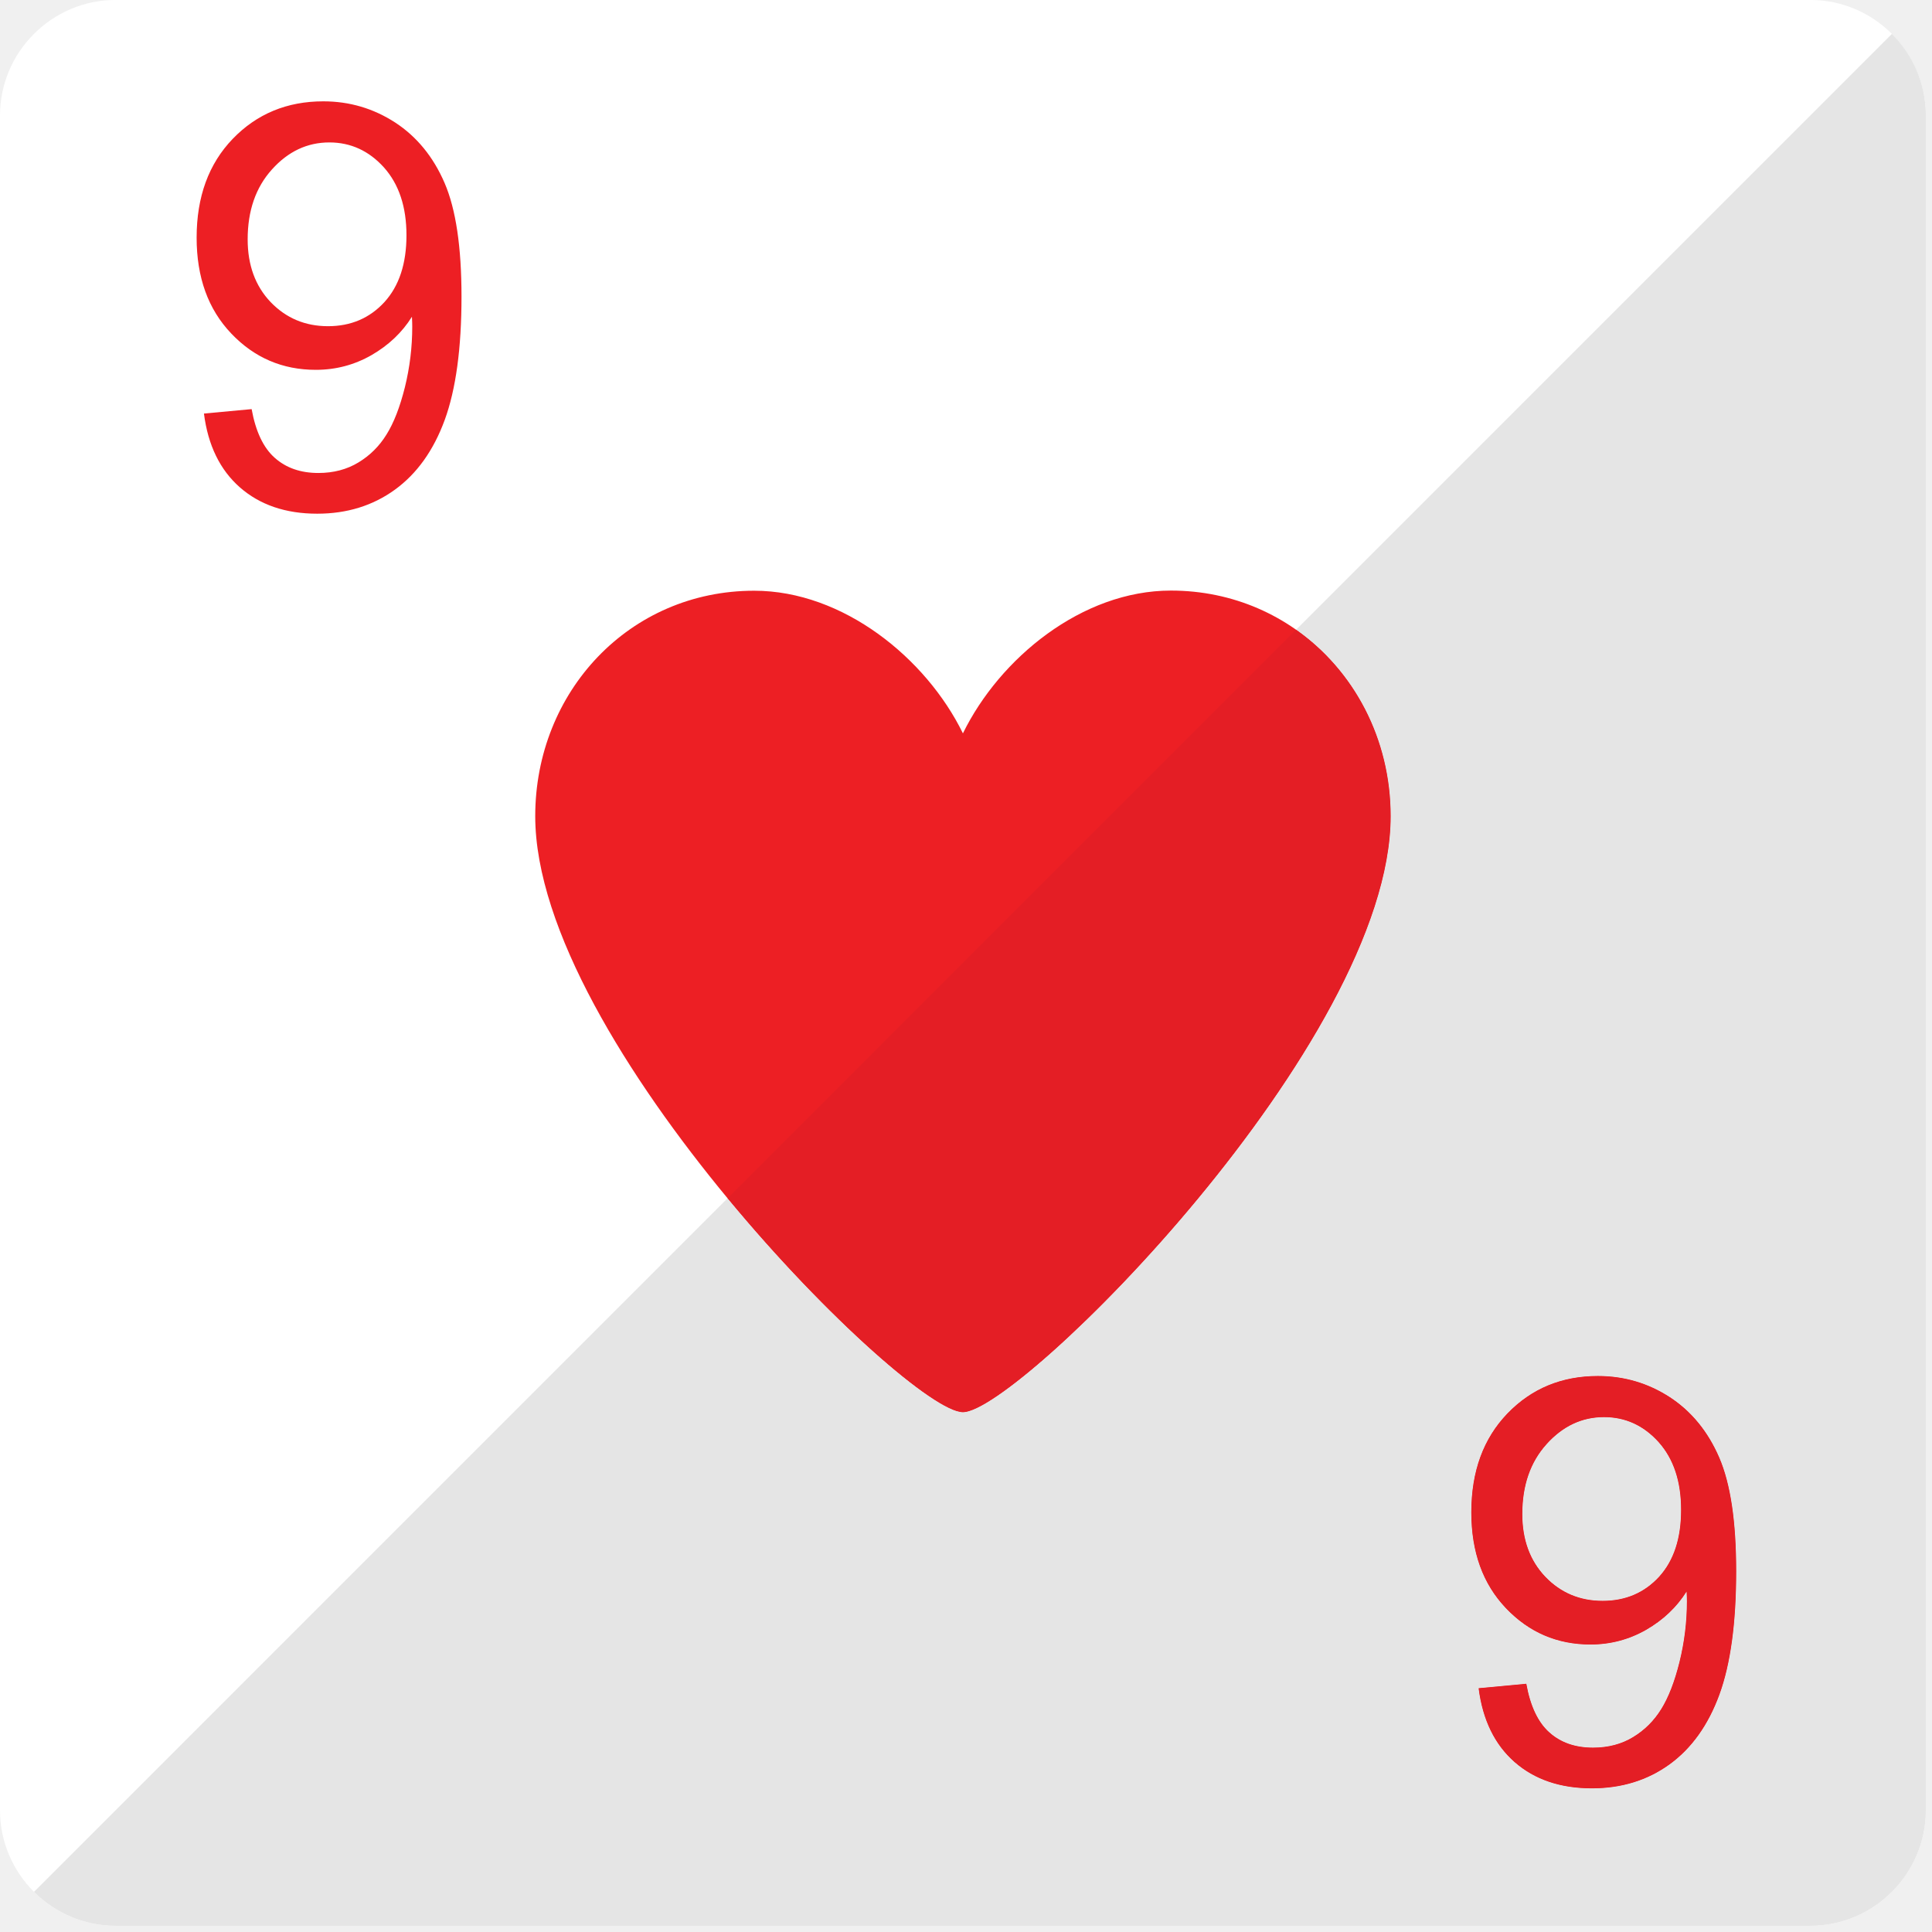
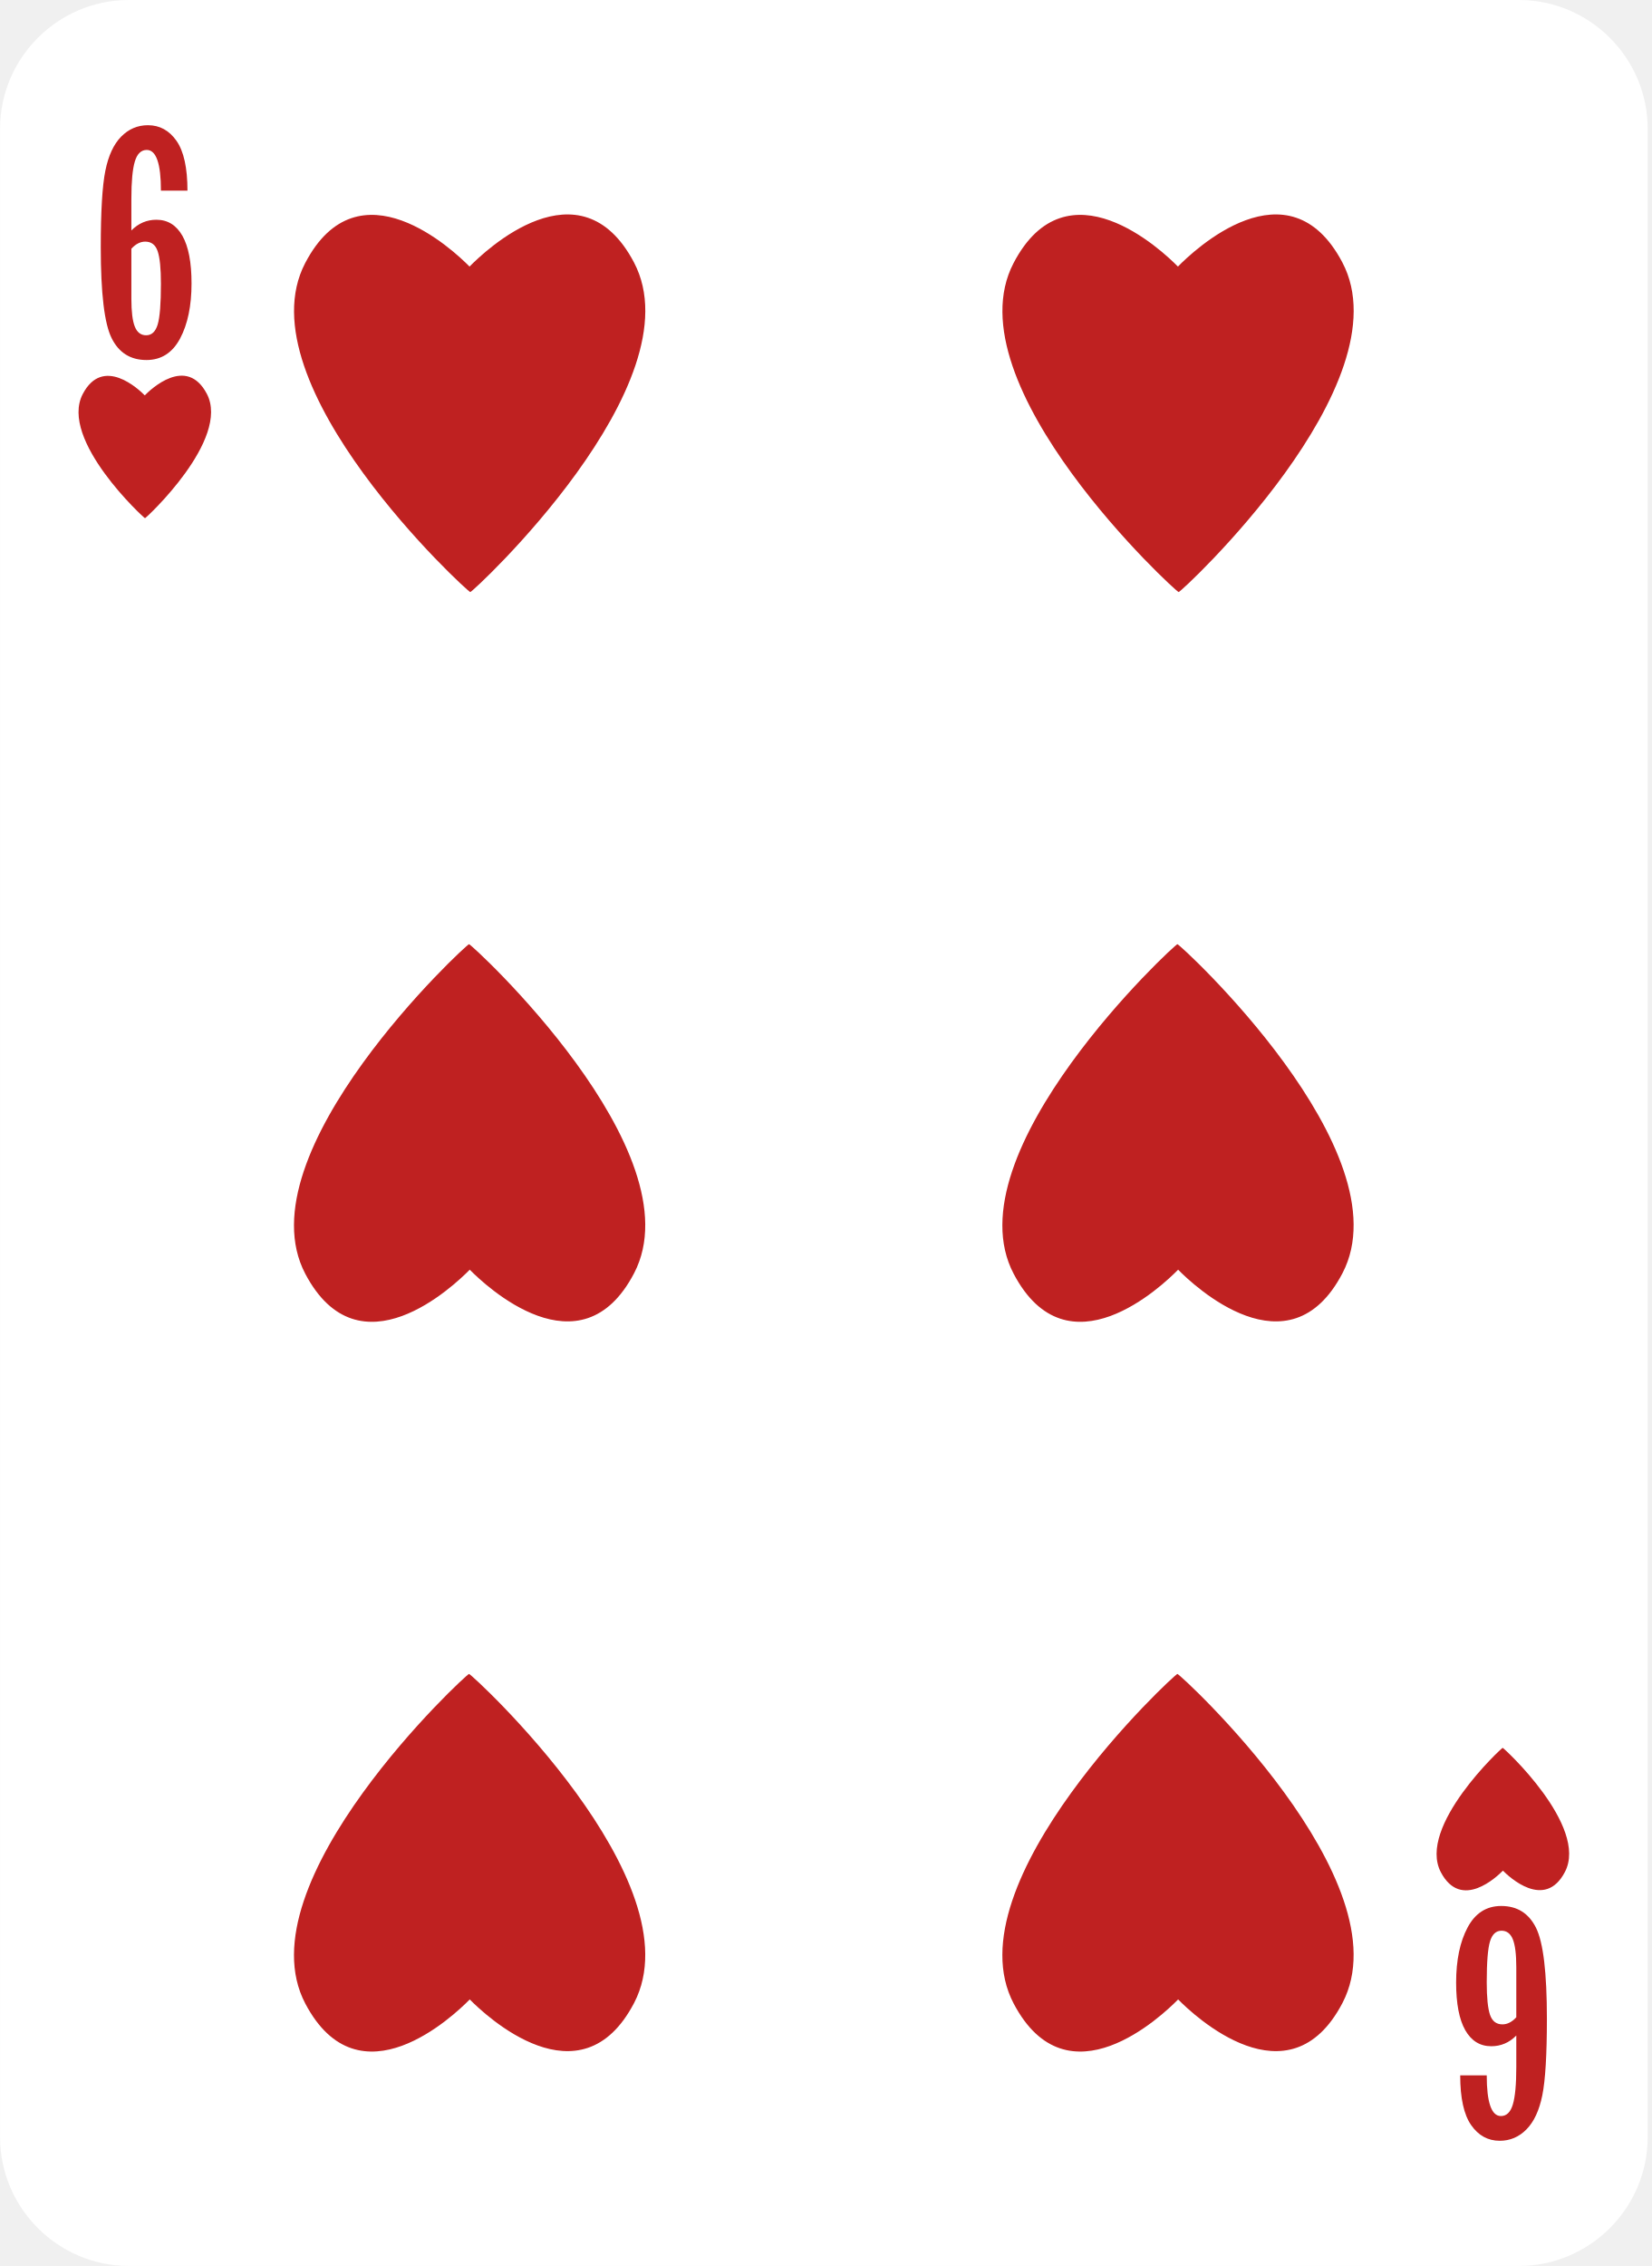
- <svg xmlns="http://www.w3.org/2000/svg" width="100%" height="100%" viewBox="0 0 209 209" version="1.1" xml:space="preserve" style="fill-rule:evenodd;clip-rule:evenodd;stroke-linejoin:round;stroke-miterlimit:1.414;">
-   <g transform="matrix(1,0,0,1,-33.9542,-1609.96)">
-     <g transform="matrix(4.16667,0,0,4.16667,0,0)">
-       <path d="M58.149,433.389C58.149,435.039 56.799,436.389 55.149,436.389L11.149,436.389C9.501,436.389 8.149,435.039 8.149,433.389L8.149,389.389C8.149,387.738 9.501,386.389 11.149,386.389L55.149,386.389C56.799,386.389 58.149,387.738 58.149,389.389L58.149,433.389Z" style="fill:white;fill-rule:nonzero;" />
+ <svg xmlns="http://www.w3.org/2000/svg" width="100%" height="100%" viewBox="0 0 250 343" version="1.1" xml:space="preserve" style="fill-rule:evenodd;clip-rule:evenodd;stroke-linejoin:round;stroke-miterlimit:1.414;">
+   <g transform="matrix(1,0,0,1,-7998.4,-7666.2)">
+     <g transform="matrix(1,0,0,1,8247.86,7685.69)">
+       <path d="M0,304.013C0,314.731 -8.771,323.502 -19.49,323.502L-229.961,323.502C-240.682,323.502 -249.451,314.731 -249.451,304.013L-249.451,-0.002C-249.451,-10.719 -240.682,-19.489 -229.961,-19.489L-19.49,-19.489C-8.771,-19.489 0,-10.719 0,-0.002L0,304.013Z" style="fill:white;fill-rule:nonzero;" />
    </g>
-     <g transform="matrix(4.16667,0,0,4.16667,0,0)">
-       <path d="M38.549,401.723C36.237,401.723 34.102,403.482 33.149,405.43C32.196,403.482 30.042,401.727 27.729,401.727C24.493,401.727 22.045,404.345 22.045,407.58C22.045,413.453 31.702,423.054 33.149,423.054C34.596,423.054 44.254,413.453 44.254,407.58C44.254,404.345 41.784,401.723 38.549,401.723Z" style="fill:rgb(237,31,36);fill-rule:nonzero;" />
+     <g transform="matrix(1,0,0,1,8018.29,7702)">
+       <path d="M0,1.848L0,9.426C0,11.375 0.174,12.783 0.525,13.65C0.875,14.517 1.447,14.951 2.236,14.951C3.074,14.951 3.658,14.407 3.984,13.319C4.311,12.231 4.475,10.172 4.475,7.144C4.475,4.846 4.311,3.21 3.984,2.236C3.658,1.262 3.029,0.775 2.1,0.775C1.355,0.775 0.654,1.133 0,1.848M8.492,-6.94L4.475,-6.94C4.475,-11.049 3.76,-13.104 2.328,-13.104C1.477,-13.104 0.875,-12.522 0.525,-11.358C0.174,-10.193 0,-8.31 0,-5.708L0,-0.914C1.066,-1.995 2.328,-2.535 3.789,-2.535C5.494,-2.535 6.807,-1.724 7.729,-0.104C8.646,1.517 9.109,3.917 9.109,7.098C9.109,10.492 8.529,13.273 7.375,15.442C6.217,17.61 4.52,18.695 2.283,18.695C-0.137,18.695 -1.895,17.591 -2.99,15.384C-4.086,13.178 -4.633,8.59 -4.633,1.619C-4.633,-3.813 -4.402,-7.674 -3.938,-9.965C-3.473,-12.256 -2.676,-13.974 -1.539,-15.124C-0.406,-16.273 0.945,-16.847 2.51,-16.847C4.291,-16.847 5.732,-16.056 6.838,-14.473C7.941,-12.89 8.492,-10.38 8.492,-6.94" style="fill:rgb(191,33,33);fill-rule:nonzero;" />
    </g>
-     <g transform="matrix(4.16667,0,0,4.16667,0,0)">
-       <path d="M18.702,392.498C18.702,391.76 18.506,391.173 18.118,390.738C17.727,390.305 17.254,390.088 16.7,390.088C16.127,390.088 15.629,390.322 15.21,390.789C14.788,391.256 14.579,391.862 14.579,392.605C14.579,393.273 14.778,393.816 15.176,394.234C15.577,394.65 16.073,394.859 16.665,394.859C17.258,394.859 17.747,394.65 18.129,394.234C18.51,393.816 18.702,393.238 18.702,392.498ZM13.444,397.127L14.682,397.012C14.788,397.594 14.987,398.015 15.282,398.276C15.577,398.539 15.954,398.67 16.415,398.67C16.809,398.67 17.155,398.578 17.454,398.397C17.752,398.217 17.997,397.975 18.184,397.671C18.374,397.368 18.532,396.959 18.661,396.444C18.788,395.93 18.852,395.404 18.852,394.871C18.852,394.814 18.85,394.729 18.844,394.614C18.588,395.023 18.237,395.355 17.793,395.611C17.348,395.865 16.868,395.992 16.348,395.992C15.483,395.992 14.751,395.678 14.153,395.049C13.553,394.42 13.254,393.59 13.254,392.561C13.254,391.497 13.567,390.643 14.192,389.994C14.817,389.346 15.602,389.021 16.542,389.021C17.223,389.021 17.844,389.205 18.409,389.571C18.971,389.939 19.399,390.462 19.692,391.141C19.985,391.82 20.131,392.804 20.131,394.091C20.131,395.432 19.985,396.498 19.696,397.291C19.405,398.086 18.973,398.689 18.401,399.104C17.827,399.52 17.155,399.727 16.385,399.727C15.567,399.727 14.897,399.499 14.379,399.045C13.86,398.59 13.549,397.95 13.444,397.127Z" style="fill:rgb(237,31,36);fill-rule:nonzero;" />
+     <g transform="matrix(1,0,0,1,8029.71,7738.87)">
+       <path d="M0,-13.069C-3.078,-18.904 -8.508,-13.726 -9.393,-12.825C-10.275,-13.723 -15.727,-18.872 -18.783,-13.022C-22.404,-6.089 -9.438,5.831 -9.357,5.766C-9.277,5.835 3.646,-6.155 0,-13.069" style="fill:rgb(191,33,33);fill-rule:nonzero;" />
    </g>
-     <g transform="matrix(4.16667,0,0,4.16667,0,0)">
-       <path d="M51.795,425.592C51.795,424.853 51.6,424.267 51.212,423.832C50.821,423.398 50.348,423.182 49.793,423.182C49.221,423.182 48.723,423.416 48.303,423.883C47.881,424.35 47.672,424.956 47.672,425.699C47.672,426.367 47.872,426.91 48.27,427.328C48.67,427.744 49.166,427.953 49.758,427.953C50.352,427.953 50.84,427.744 51.223,427.328C51.604,426.91 51.795,426.332 51.795,425.592ZM46.538,430.221L47.776,430.105C47.881,430.688 48.081,431.108 48.376,431.37C48.67,431.633 49.047,431.764 49.508,431.764C49.903,431.764 50.249,431.672 50.547,431.491C50.846,431.31 51.09,431.068 51.278,430.765C51.467,430.462 51.626,430.053 51.754,429.538C51.881,429.023 51.946,428.498 51.946,427.965C51.946,427.908 51.944,427.822 51.938,427.708C51.682,428.117 51.331,428.449 50.887,428.705C50.442,428.959 49.961,429.086 49.442,429.086C48.577,429.086 47.844,428.771 47.247,428.143C46.647,427.514 46.348,426.684 46.348,425.654C46.348,424.591 46.661,423.736 47.286,423.088C47.911,422.439 48.696,422.115 49.635,422.115C50.317,422.115 50.938,422.299 51.503,422.665C52.065,423.033 52.493,423.556 52.786,424.234C53.079,424.914 53.225,425.897 53.225,427.185C53.225,428.525 53.079,429.592 52.79,430.385C52.499,431.18 52.067,431.783 51.495,432.198C50.92,432.613 50.249,432.82 49.479,432.82C48.661,432.82 47.991,432.593 47.473,432.139C46.954,431.684 46.643,431.044 46.538,430.221Z" style="fill:rgb(237,31,36);fill-rule:nonzero;" />
+     <g transform="matrix(1,0,0,1,8227.97,7973.4)">
+       <path d="M0,-1.849L0,-9.427C0,-11.375 -0.176,-12.783 -0.525,-13.651C-0.875,-14.518 -1.447,-14.952 -2.238,-14.952C-3.074,-14.952 -3.656,-14.408 -3.984,-13.32C-4.311,-12.232 -4.475,-10.173 -4.475,-7.145C-4.475,-4.847 -4.311,-3.211 -3.984,-2.237C-3.656,-1.263 -3.029,-0.776 -2.1,-0.776C-1.355,-0.776 -0.654,-1.134 0,-1.849M-8.492,6.94L-4.475,6.94C-4.475,11.048 -3.76,13.103 -2.328,13.103C-1.477,13.103 -0.875,12.521 -0.525,11.357C-0.176,10.193 0,8.309 0,5.707L0,0.914C-1.064,1.994 -2.328,2.534 -3.789,2.534C-5.494,2.534 -6.807,1.723 -7.729,0.103C-8.648,-1.518 -9.109,-3.918 -9.109,-7.099C-9.109,-10.493 -8.529,-13.274 -7.373,-15.443C-6.217,-17.611 -4.52,-18.695 -2.283,-18.695C0.137,-18.695 1.895,-17.592 2.99,-15.385C4.086,-13.179 4.633,-8.591 4.633,-1.62C4.633,3.812 4.4,7.673 3.938,9.964C3.473,12.255 2.674,13.974 1.539,15.124C0.406,16.272 -0.945,16.846 -2.512,16.846C-4.291,16.846 -5.734,16.055 -6.836,14.472C-7.939,12.889 -8.492,10.379 -8.492,6.94" style="fill:rgb(191,33,33);fill-rule:nonzero;" />
    </g>
-     <g transform="matrix(4.16667,0,0,4.16667,0,0)">
-       <path d="M58.149,389.35C58.138,388.54 57.803,387.805 57.268,387.27C57.803,387.804 58.138,388.539 58.149,389.35Z" style="fill:rgb(14,116,59);fill-rule:nonzero;" />
+     <g transform="matrix(1,0,0,1,8216.55,7936.53)">
+       <path d="M0,13.071C3.078,18.905 8.512,13.727 9.395,12.827C10.277,13.724 15.73,18.873 18.783,13.022C22.404,6.089 9.438,-5.831 9.357,-5.764C9.279,-5.834 -3.646,6.157 0,13.071" style="fill:rgb(191,33,33);fill-rule:nonzero;" />
    </g>
-     <g transform="matrix(4.16667,0,0,4.16667,0,0)">
-       <path d="M55.149,436.389L11.149,436.389C10.325,436.389 9.575,436.051 9.032,435.508L27.039,417.5C29.638,420.644 32.424,423.054 33.149,423.054C34.596,423.054 44.254,413.453 44.254,407.58C44.254,405.568 43.299,403.794 41.799,402.739L57.268,387.27C57.803,387.805 58.138,388.54 58.149,389.35L58.149,433.389C58.149,435.039 56.799,436.389 55.149,436.389ZM47.776,430.105L46.538,430.221C46.643,431.044 46.954,431.684 47.473,432.139C47.991,432.593 48.661,432.82 49.479,432.82C50.249,432.82 50.92,432.613 51.495,432.198C52.067,431.783 52.499,431.18 52.79,430.385C53.079,429.592 53.225,428.525 53.225,427.185C53.225,425.897 53.079,424.914 52.786,424.234C52.493,423.556 52.065,423.033 51.503,422.665C50.938,422.299 50.317,422.115 49.635,422.115C48.696,422.115 47.911,422.439 47.286,423.088C46.661,423.736 46.348,424.591 46.348,425.654C46.348,426.684 46.647,427.514 47.247,428.143C47.844,428.771 48.577,429.086 49.442,429.086C49.961,429.086 50.442,428.959 50.887,428.705C51.331,428.449 51.682,428.117 51.938,427.708C51.944,427.822 51.946,427.908 51.946,427.965C51.946,428.498 51.881,429.023 51.754,429.538C51.626,430.053 51.467,430.462 51.278,430.765C51.09,431.068 50.846,431.31 50.547,431.491C50.249,431.672 49.903,431.764 49.508,431.764C49.047,431.764 48.67,431.633 48.376,431.37C48.081,431.108 47.881,430.688 47.776,430.105Z" style="fill:rgb(229,229,229);fill-rule:nonzero;" />
+     <g transform="matrix(1,0,0,1,8094.38,7740.54)">
+       <path d="M0,-34.629C-8.16,-50.094 -22.549,-36.376 -24.891,-33.989C-27.229,-36.369 -41.68,-50.019 -49.775,-34.519C-59.359,-16.146 -24.992,15.455 -24.779,15.278C-24.57,15.465 9.67,-16.303 0,-34.629" style="fill:rgb(191,33,33);fill-rule:nonzero;" />
    </g>
-     <g transform="matrix(4.16667,0,0,4.16667,0,0)">
-       <path d="M33.149,423.054C32.424,423.054 29.638,420.644 27.039,417.5L41.799,402.739C43.299,403.794 44.254,405.568 44.254,407.58C44.254,413.453 34.596,423.054 33.149,423.054Z" style="fill:rgb(228,30,37);fill-rule:nonzero;" />
+     <g transform="matrix(1,0,0,1,8044.63,7824.4)">
+       <path d="M0,34.631C8.16,50.094 22.549,36.376 24.891,33.99C27.229,36.371 41.684,50.021 49.775,34.521C59.359,16.146 24.994,-15.453 24.783,-15.277C24.57,-15.463 -9.67,16.303 0,34.631" style="fill:rgb(191,33,33);fill-rule:nonzero;" />
    </g>
-     <g transform="matrix(4.16667,0,0,4.16667,0,0)">
-       <path d="M49.758,427.953C49.166,427.953 48.67,427.744 48.27,427.328C47.872,426.91 47.672,426.367 47.672,425.699C47.672,424.956 47.881,424.35 48.303,423.883C48.723,423.416 49.221,423.182 49.793,423.182C50.348,423.182 50.821,423.398 51.212,423.832C51.6,424.267 51.795,424.853 51.795,425.592C51.795,426.332 51.604,426.91 51.223,427.328C50.84,427.744 50.352,427.953 49.758,427.953Z" style="fill:rgb(229,229,229);fill-rule:nonzero;" />
+     <g transform="matrix(1,0,0,1,8044.63,7934.86)">
+       <path d="M0,34.631C8.16,50.094 22.549,36.376 24.891,33.99C27.229,36.371 41.68,50.02 49.775,34.521C59.359,16.146 24.992,-15.454 24.783,-15.277C24.57,-15.463 -9.67,16.305 0,34.631" style="fill:rgb(191,33,33);fill-rule:nonzero;" />
    </g>
-     <g transform="matrix(4.16667,0,0,4.16667,0,0)">
-       <path d="M49.479,432.82C48.661,432.82 47.991,432.593 47.473,432.139C46.954,431.684 46.643,431.044 46.538,430.221L47.776,430.105C47.881,430.688 48.081,431.108 48.376,431.37C48.67,431.633 49.047,431.764 49.508,431.764C49.903,431.764 50.249,431.672 50.547,431.491C50.846,431.31 51.09,431.068 51.278,430.765C51.467,430.462 51.626,430.053 51.754,429.538C51.881,429.023 51.946,428.498 51.946,427.965C51.946,427.908 51.944,427.822 51.938,427.708C51.682,428.117 51.331,428.449 50.887,428.705C50.442,428.959 49.961,429.086 49.442,429.086C48.577,429.086 47.844,428.771 47.247,428.143C46.647,427.514 46.348,426.684 46.348,425.654C46.348,424.591 46.661,423.736 47.286,423.088C47.911,422.439 48.696,422.115 49.635,422.115C50.317,422.115 50.938,422.299 51.503,422.665C52.065,423.033 52.493,423.556 52.786,424.234C53.079,424.914 53.225,425.897 53.225,427.185C53.225,428.525 53.079,429.592 52.79,430.385C52.499,431.18 52.067,431.783 51.495,432.198C50.92,432.613 50.249,432.82 49.479,432.82ZM49.793,423.182C49.221,423.182 48.723,423.416 48.303,423.883C47.881,424.35 47.672,424.956 47.672,425.699C47.672,426.367 47.872,426.91 48.27,427.328C48.67,427.744 49.166,427.953 49.758,427.953C50.352,427.953 50.84,427.744 51.223,427.328C51.604,426.91 51.795,426.332 51.795,425.592C51.795,424.853 51.6,424.267 51.212,423.832C50.821,423.398 50.348,423.182 49.793,423.182Z" style="fill:rgb(228,30,37);fill-rule:nonzero;" />
+     <g transform="matrix(1,0,0,1,8201.63,7740.54)">
+       <path d="M0,-34.629C-8.16,-50.094 -22.549,-36.376 -24.891,-33.989C-27.229,-36.369 -41.68,-50.019 -49.775,-34.519C-59.359,-16.146 -24.992,15.455 -24.779,15.278C-24.57,15.465 9.67,-16.303 0,-34.629" style="fill:rgb(191,33,33);fill-rule:nonzero;" />
+     </g>
+     <g transform="matrix(1,0,0,1,8151.88,7824.4)">
+       <path d="M0,34.631C8.16,50.094 22.549,36.376 24.891,33.99C27.229,36.371 41.684,50.021 49.775,34.521C59.359,16.146 24.994,-15.453 24.783,-15.277C24.57,-15.463 -9.67,16.303 0,34.631" style="fill:rgb(191,33,33);fill-rule:nonzero;" />
+     </g>
+     <g transform="matrix(1,0,0,1,8151.88,7934.86)">
+       <path d="M0,34.631C8.16,50.094 22.549,36.376 24.891,33.99C27.229,36.371 41.68,50.02 49.775,34.521C59.359,16.146 24.992,-15.454 24.783,-15.277C24.57,-15.463 -9.67,16.305 0,34.631" style="fill:rgb(191,33,33);fill-rule:nonzero;" />
    </g>
  </g>
</svg>
